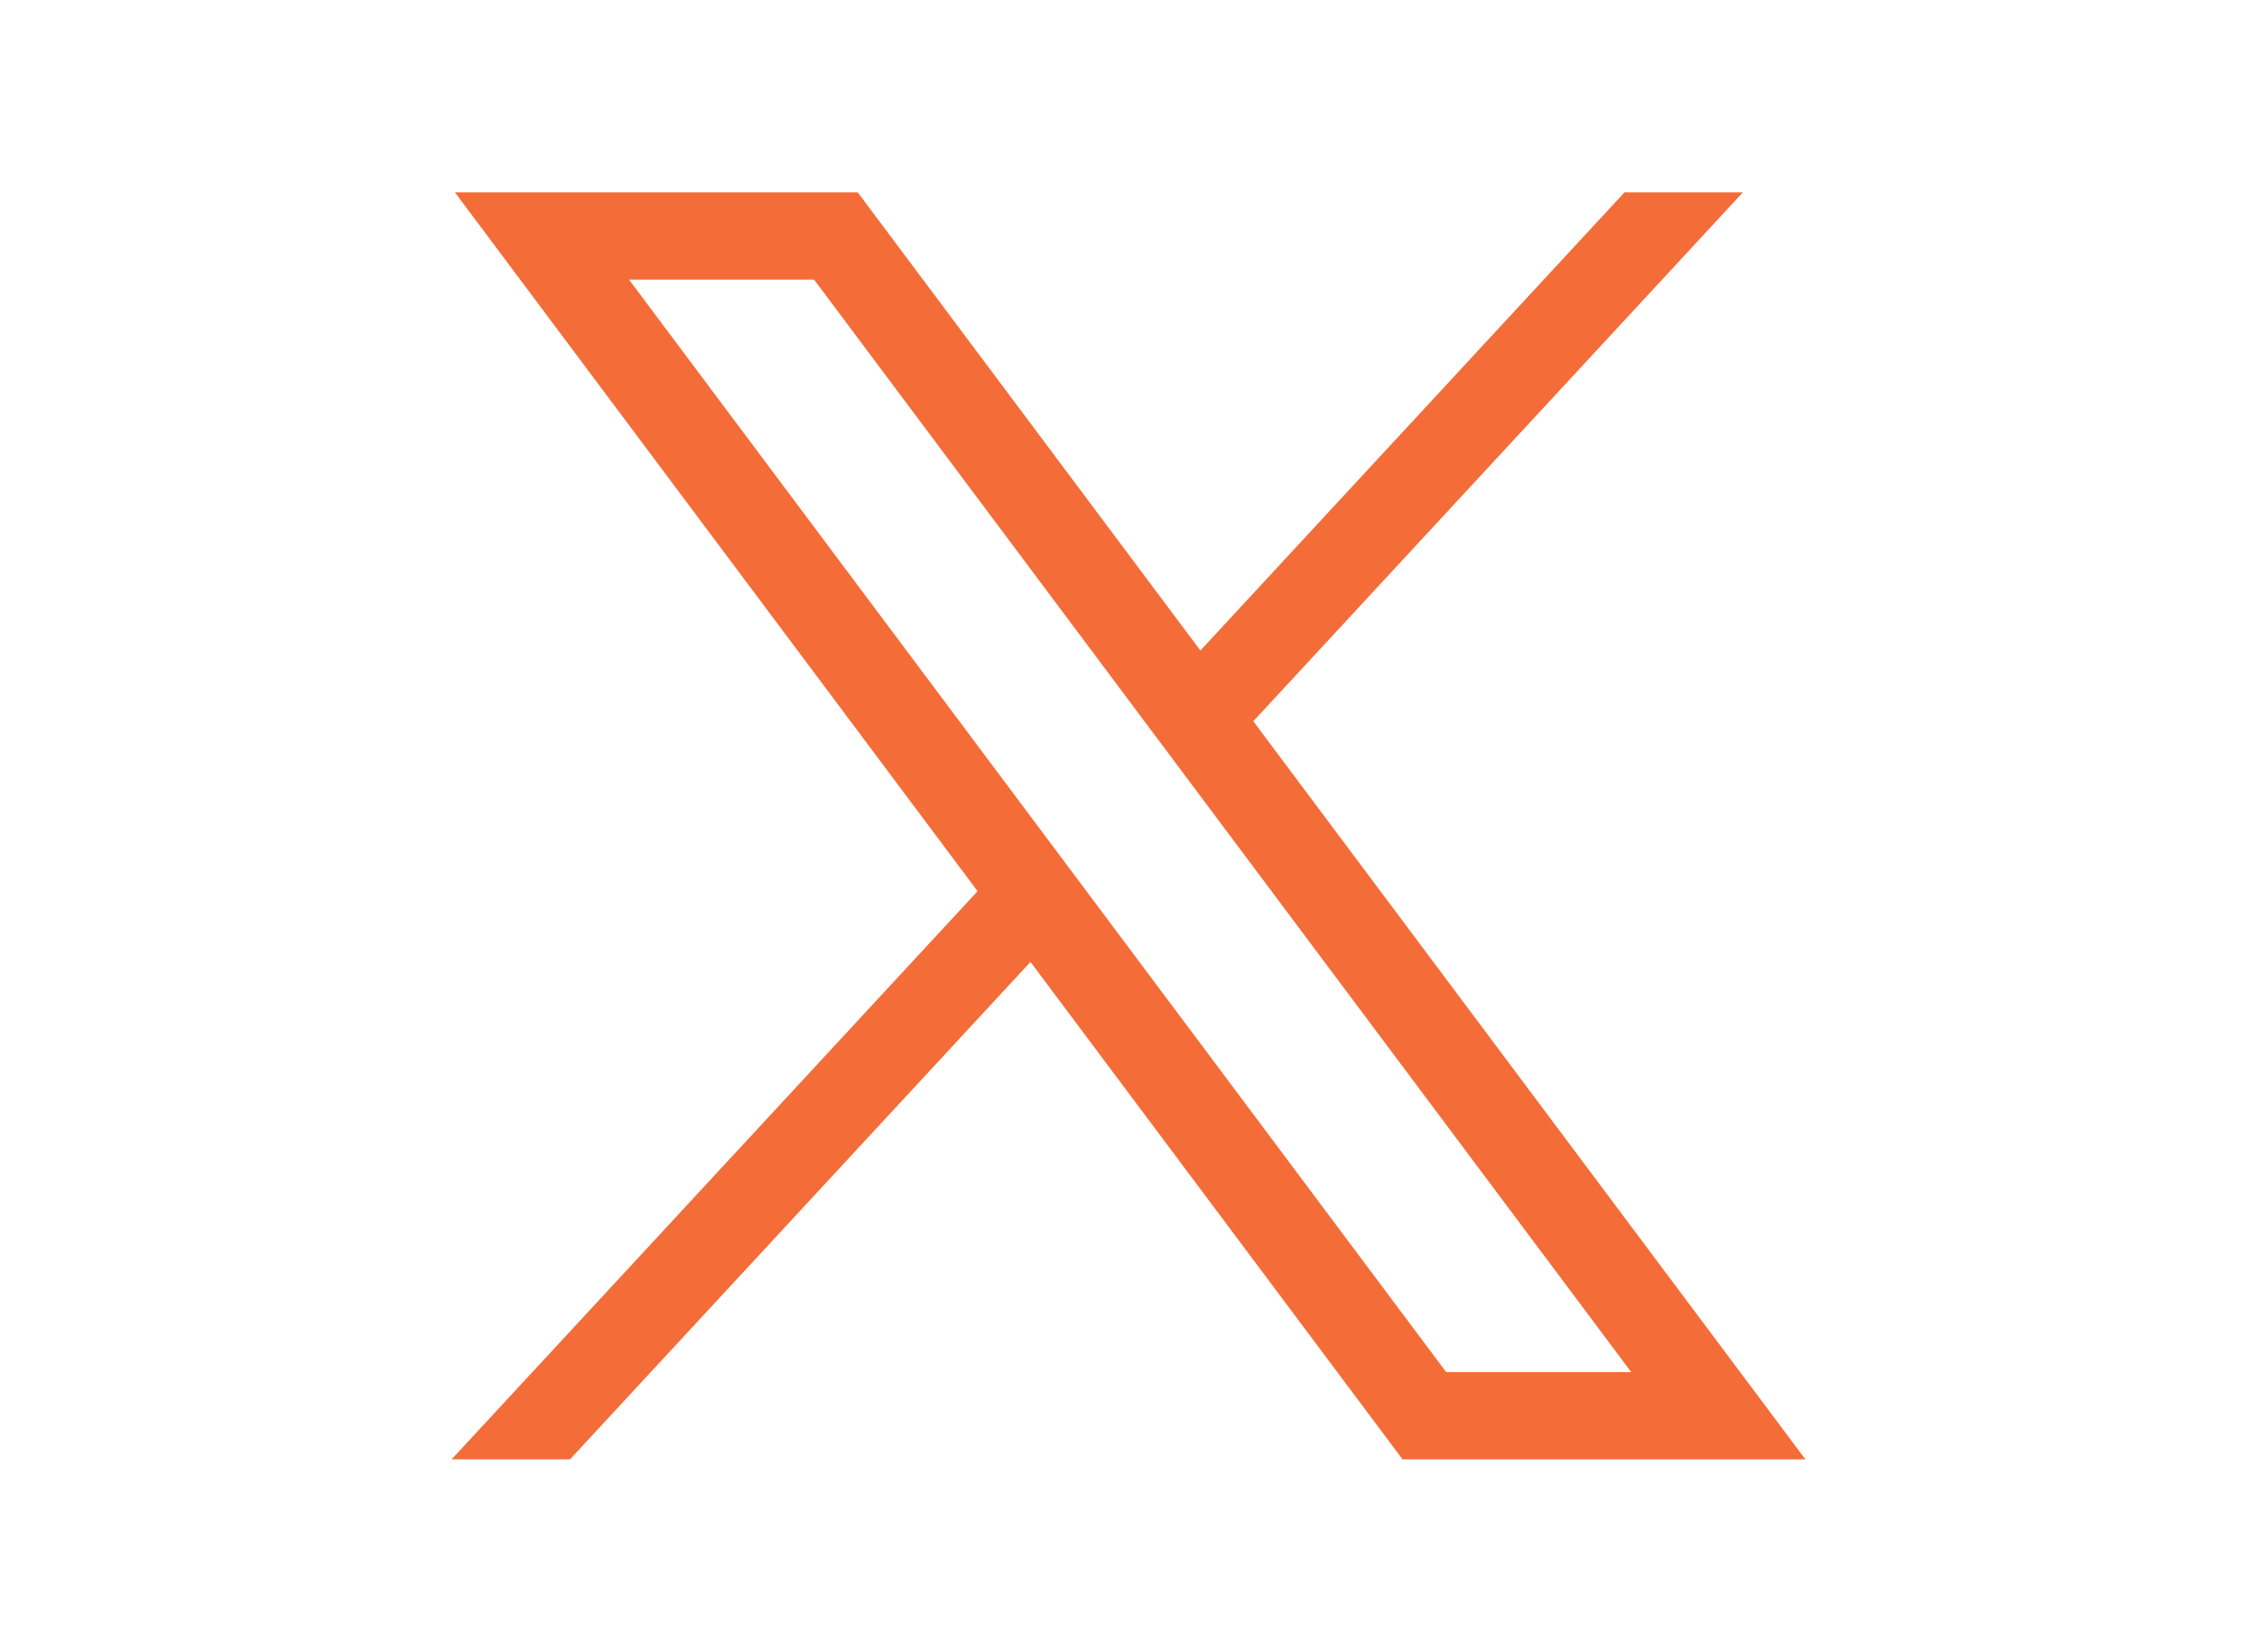
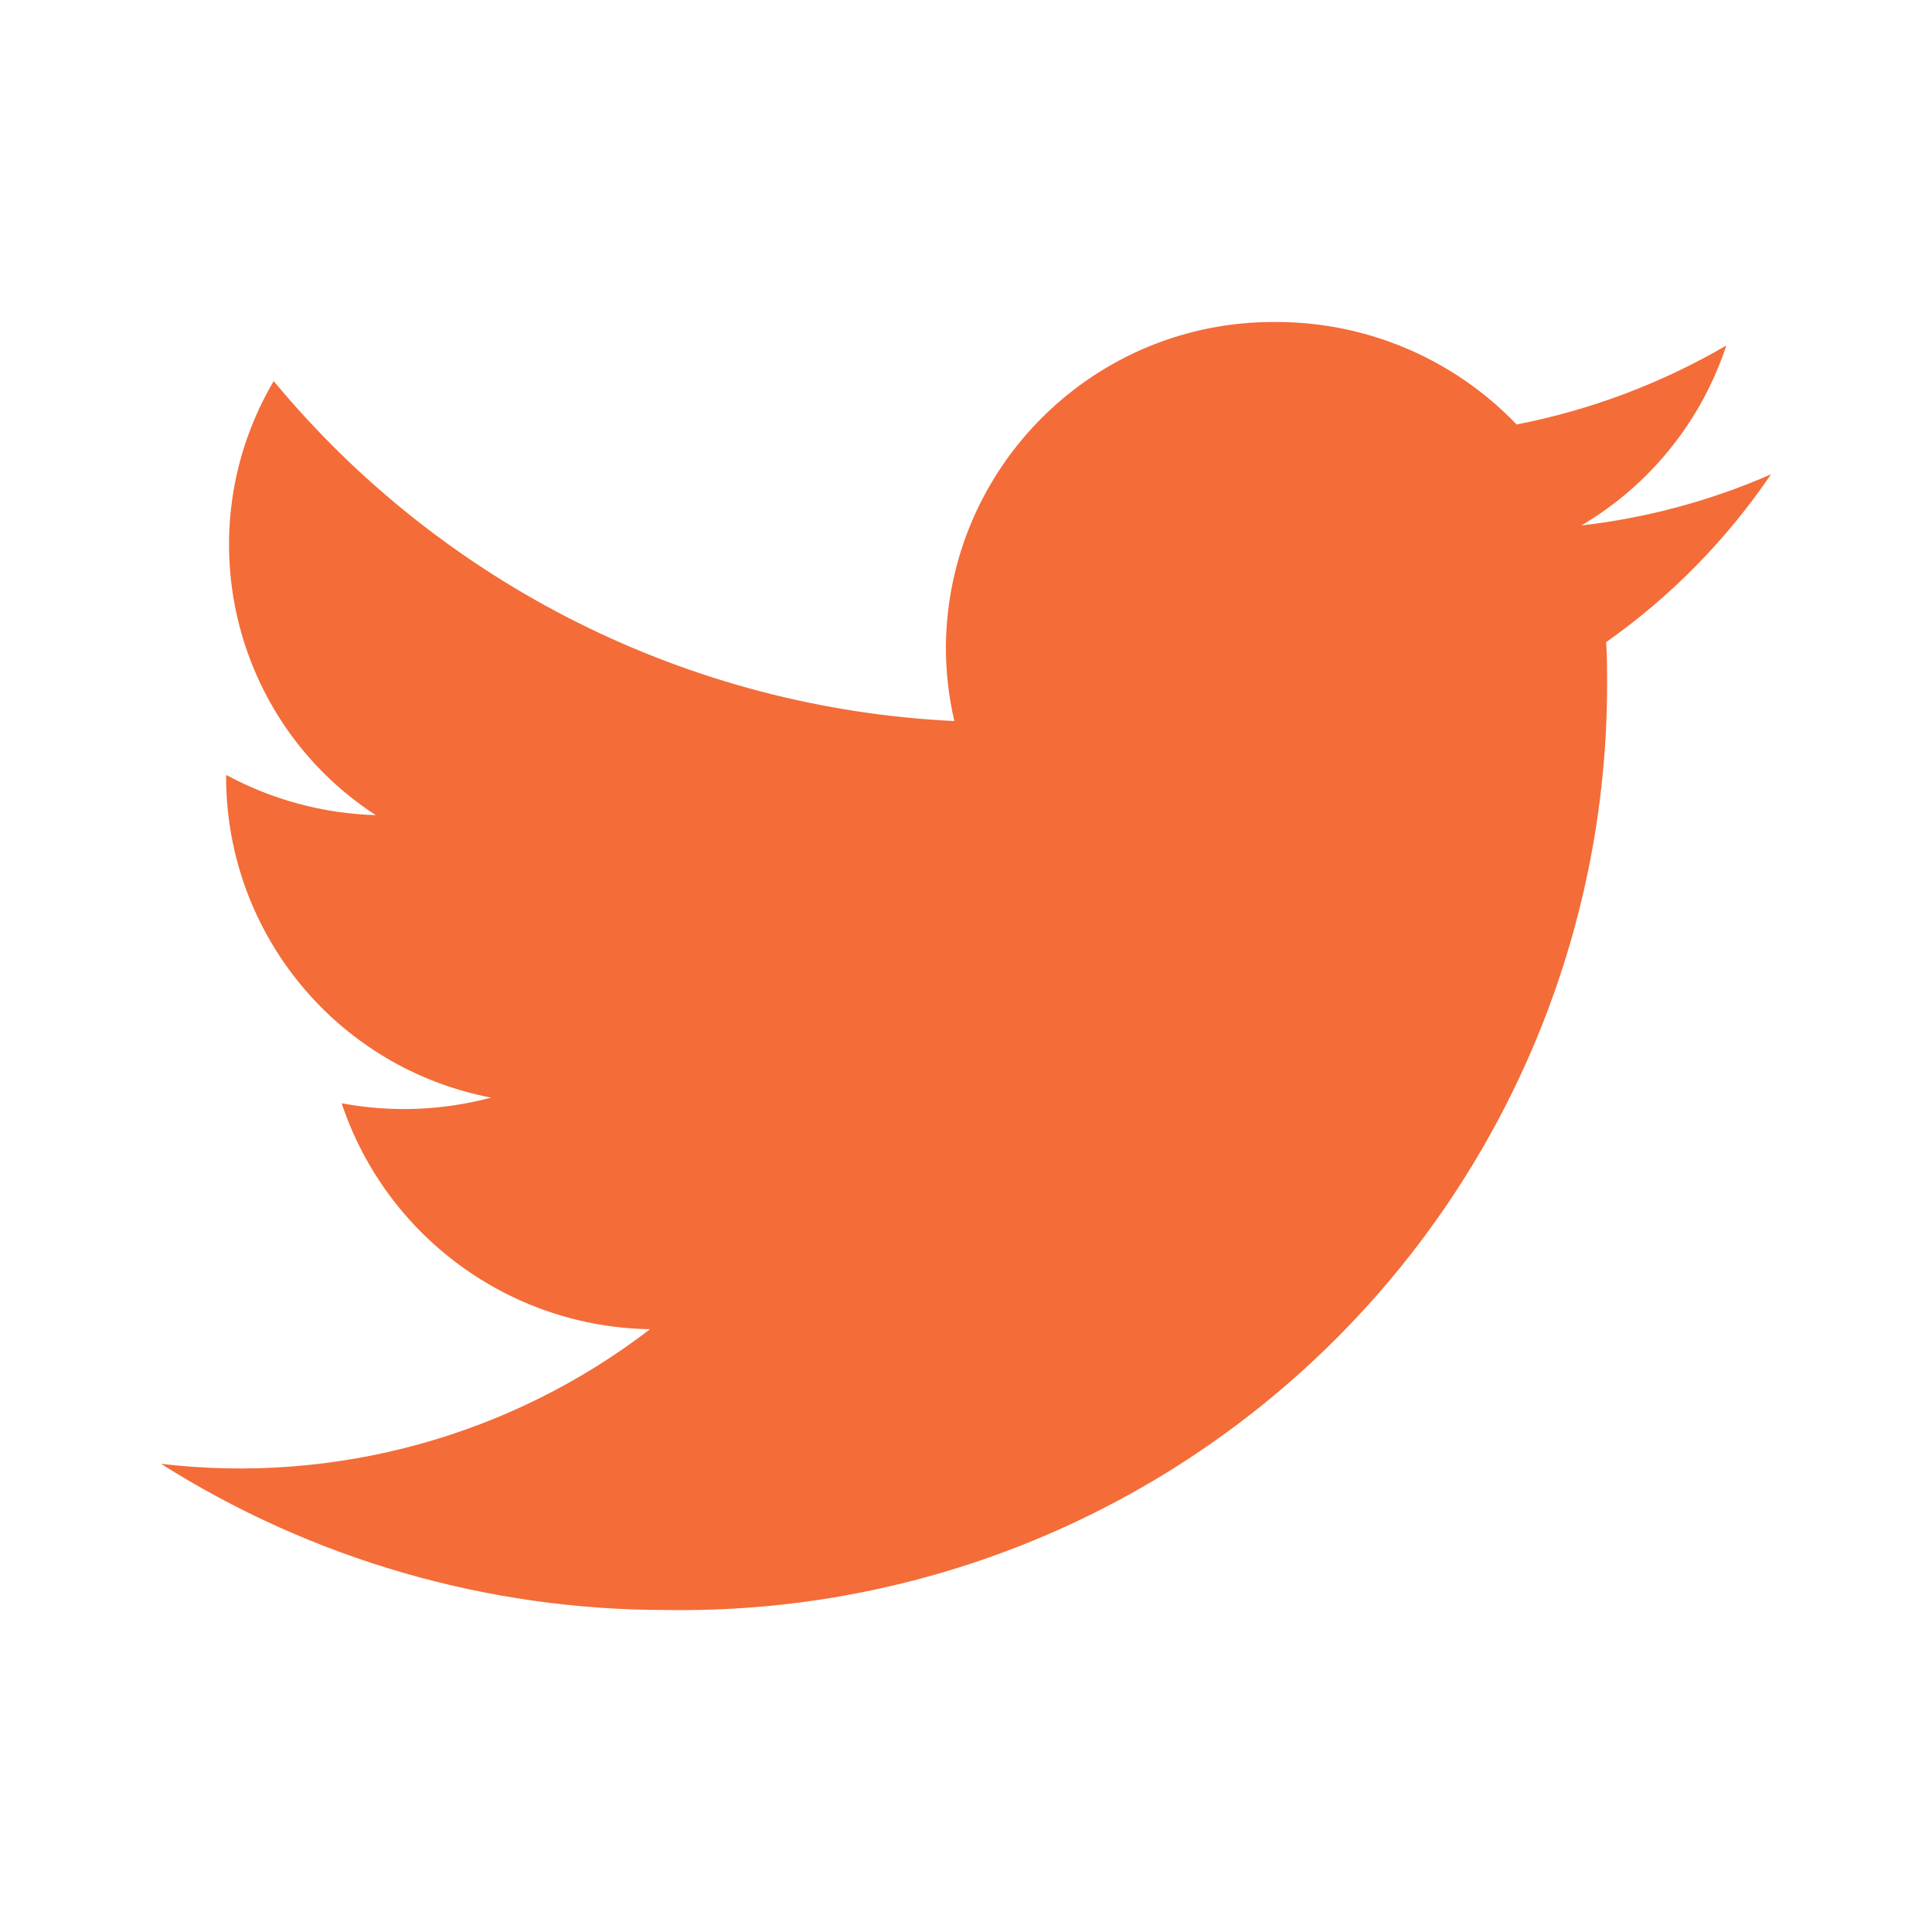
- <svg xmlns="http://www.w3.org/2000/svg" enable-background="new 0 0 1668.56 1221.19" viewBox="0 0 1668.56 1221.19" id="twitter-x">
-   <path d="M283.94,167.31l386.39,516.64L281.5,1104h87.51l340.42-367.76L984.48,1104h297.8L874.15,558.3l361.92-390.99   h-87.51l-313.51,338.7l-253.31-338.7H283.94z M412.63,231.77h136.81l604.13,807.76h-136.81L412.63,231.77z" transform="translate(52.39 -25.059)" fill="#f46c38" />
+ <svg xmlns="http://www.w3.org/2000/svg" aria-hidden="true" width="20" height="20" fill="#f46c38" viewBox="0 0 24 24">
+   <path fill-rule="evenodd" d="M22 5.892a8.178 8.178 0 0 1-2.355.635 4.074 4.074 0 0 0 1.8-2.235 8.343 8.343 0 0 1-2.605.981A4.13 4.13 0 0 0 15.85 4a4.068 4.068 0 0 0-4.1 4.038c0 .31.035.618.105.919A11.705 11.705 0 0 1 3.4 4.734a4.006 4.006 0 0 0 1.268 5.392 4.165 4.165 0 0 1-1.859-.5v.05A4.057 4.057 0 0 0 6.1 13.635a4.192 4.192 0 0 1-1.856.07 4.108 4.108 0 0 0 3.831 2.807A8.36 8.36 0 0 1 2 18.184 11.732 11.732 0 0 0 8.291 20 11.502 11.502 0 0 0 19.964 8.5c0-.177 0-.349-.012-.523A8.143 8.143 0 0 0 22 5.892Z" clip-rule="evenodd" />
</svg>
